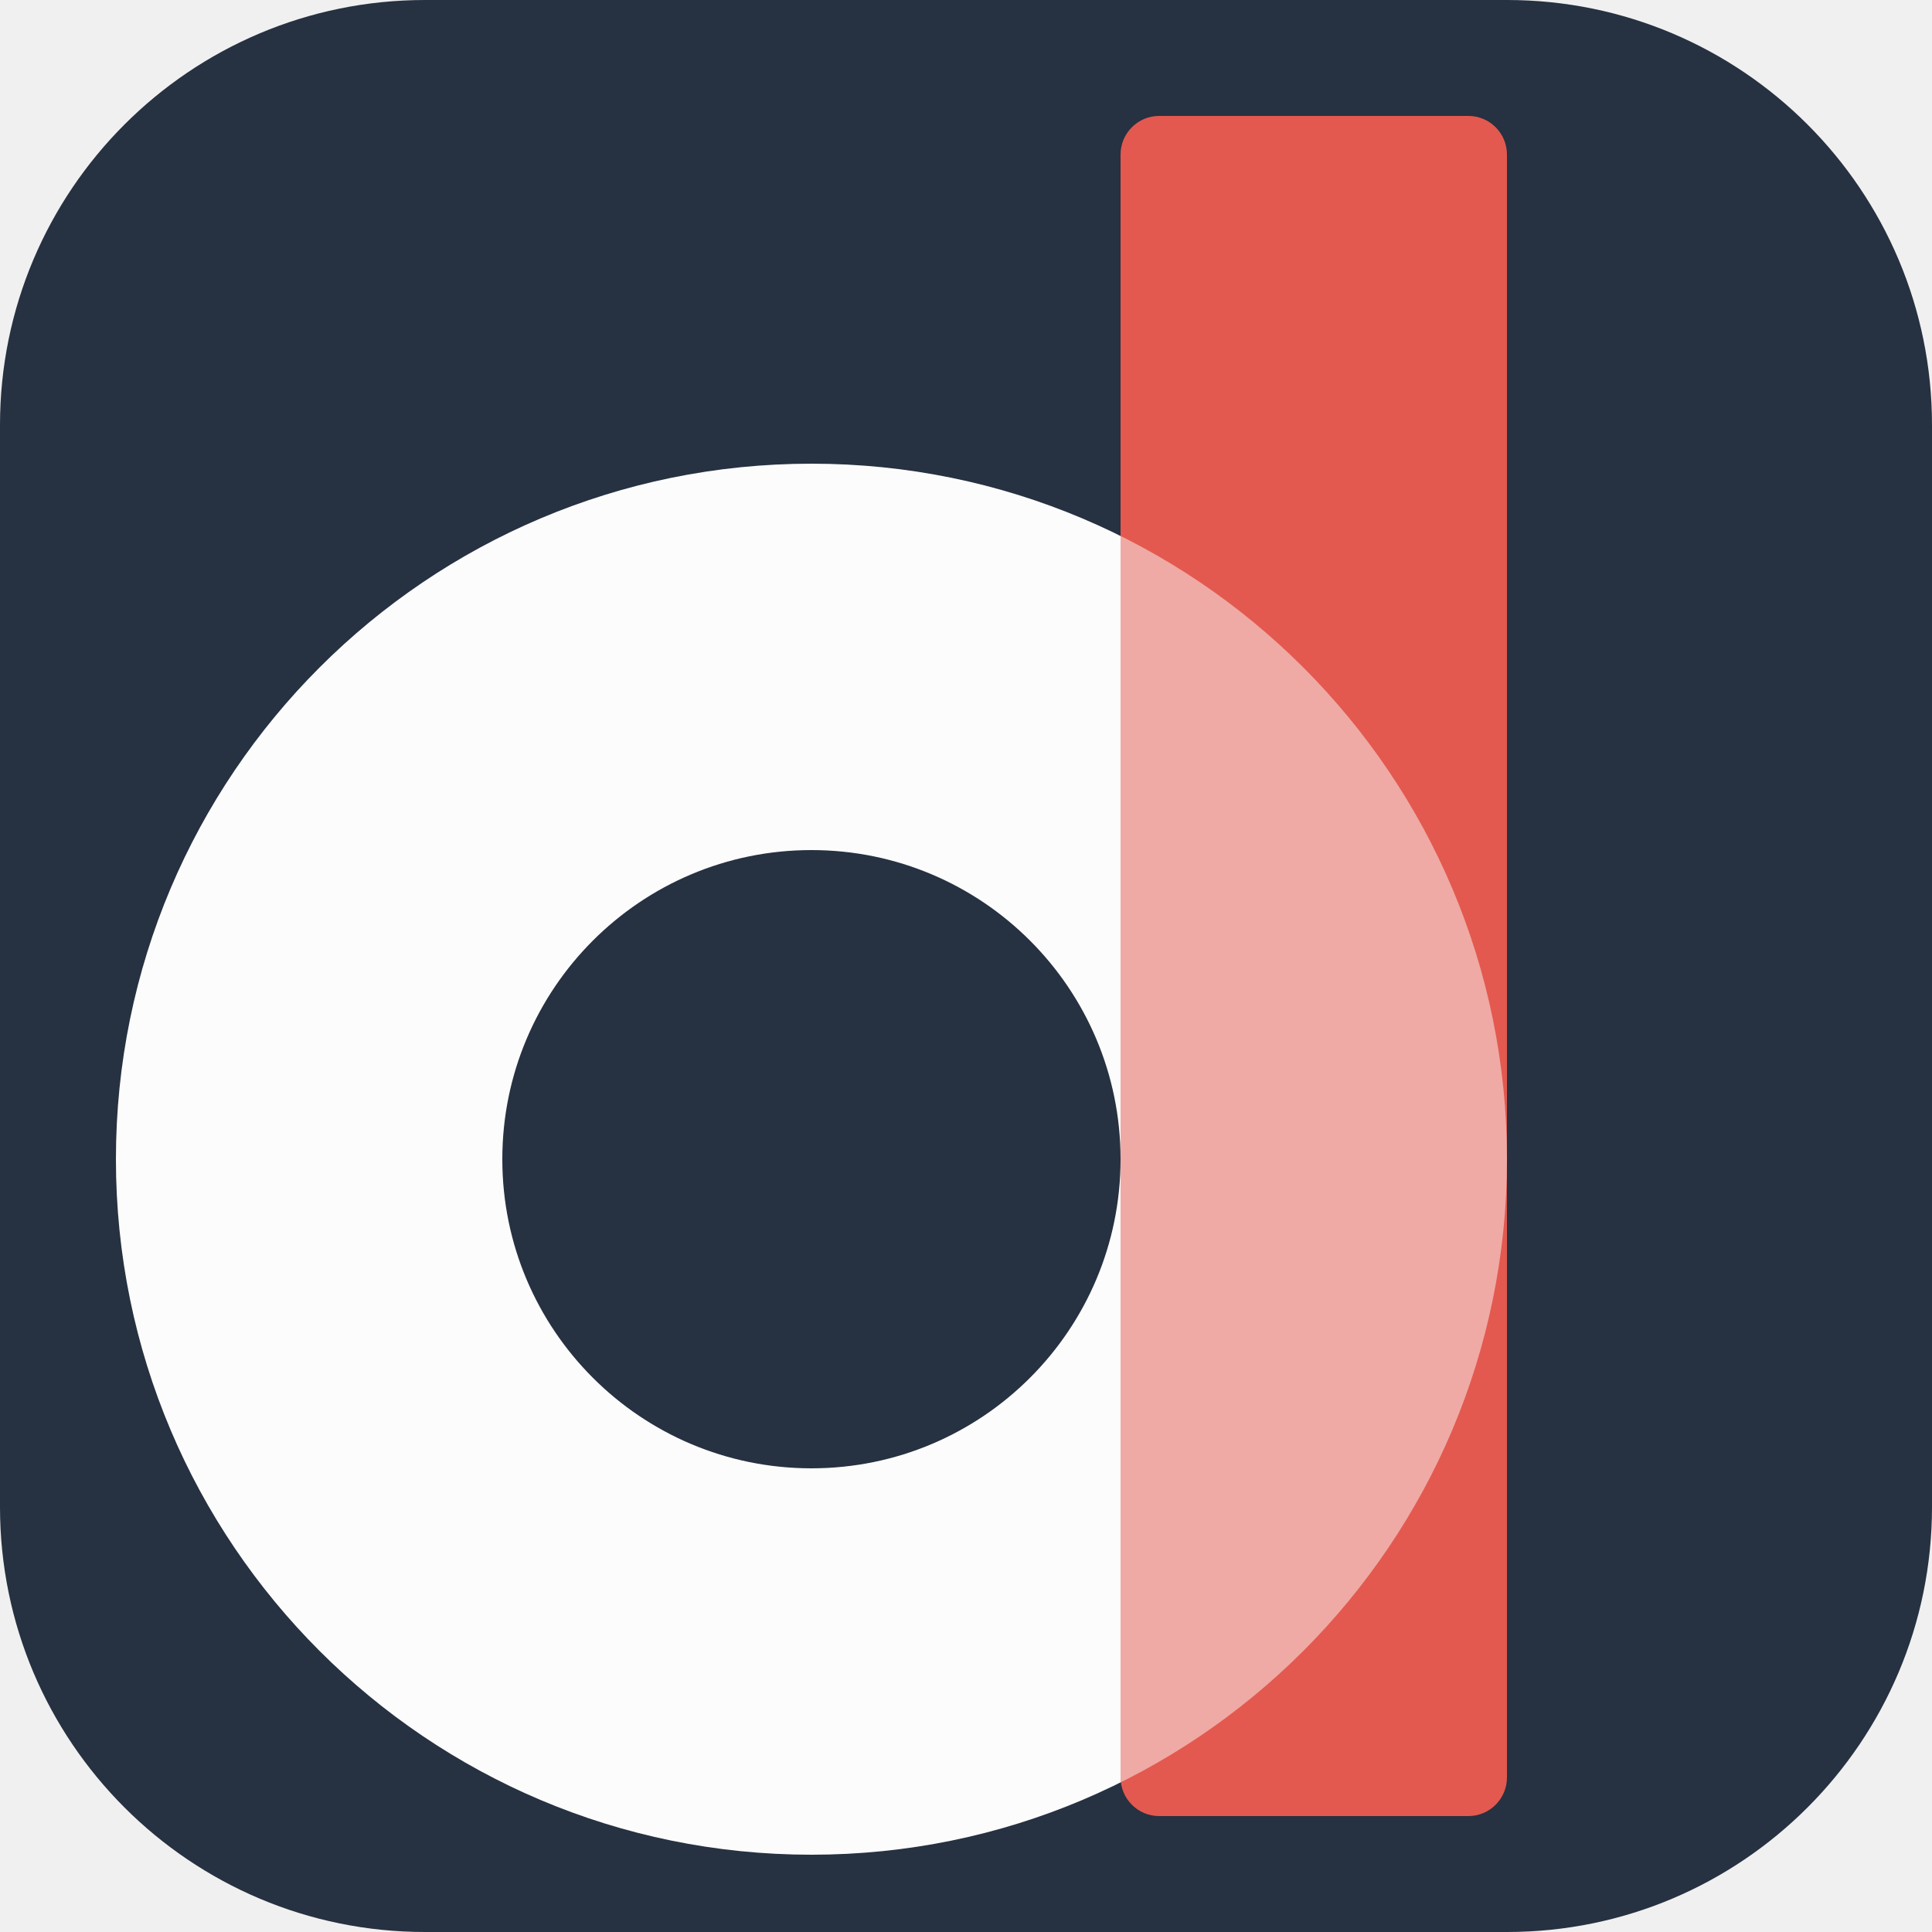
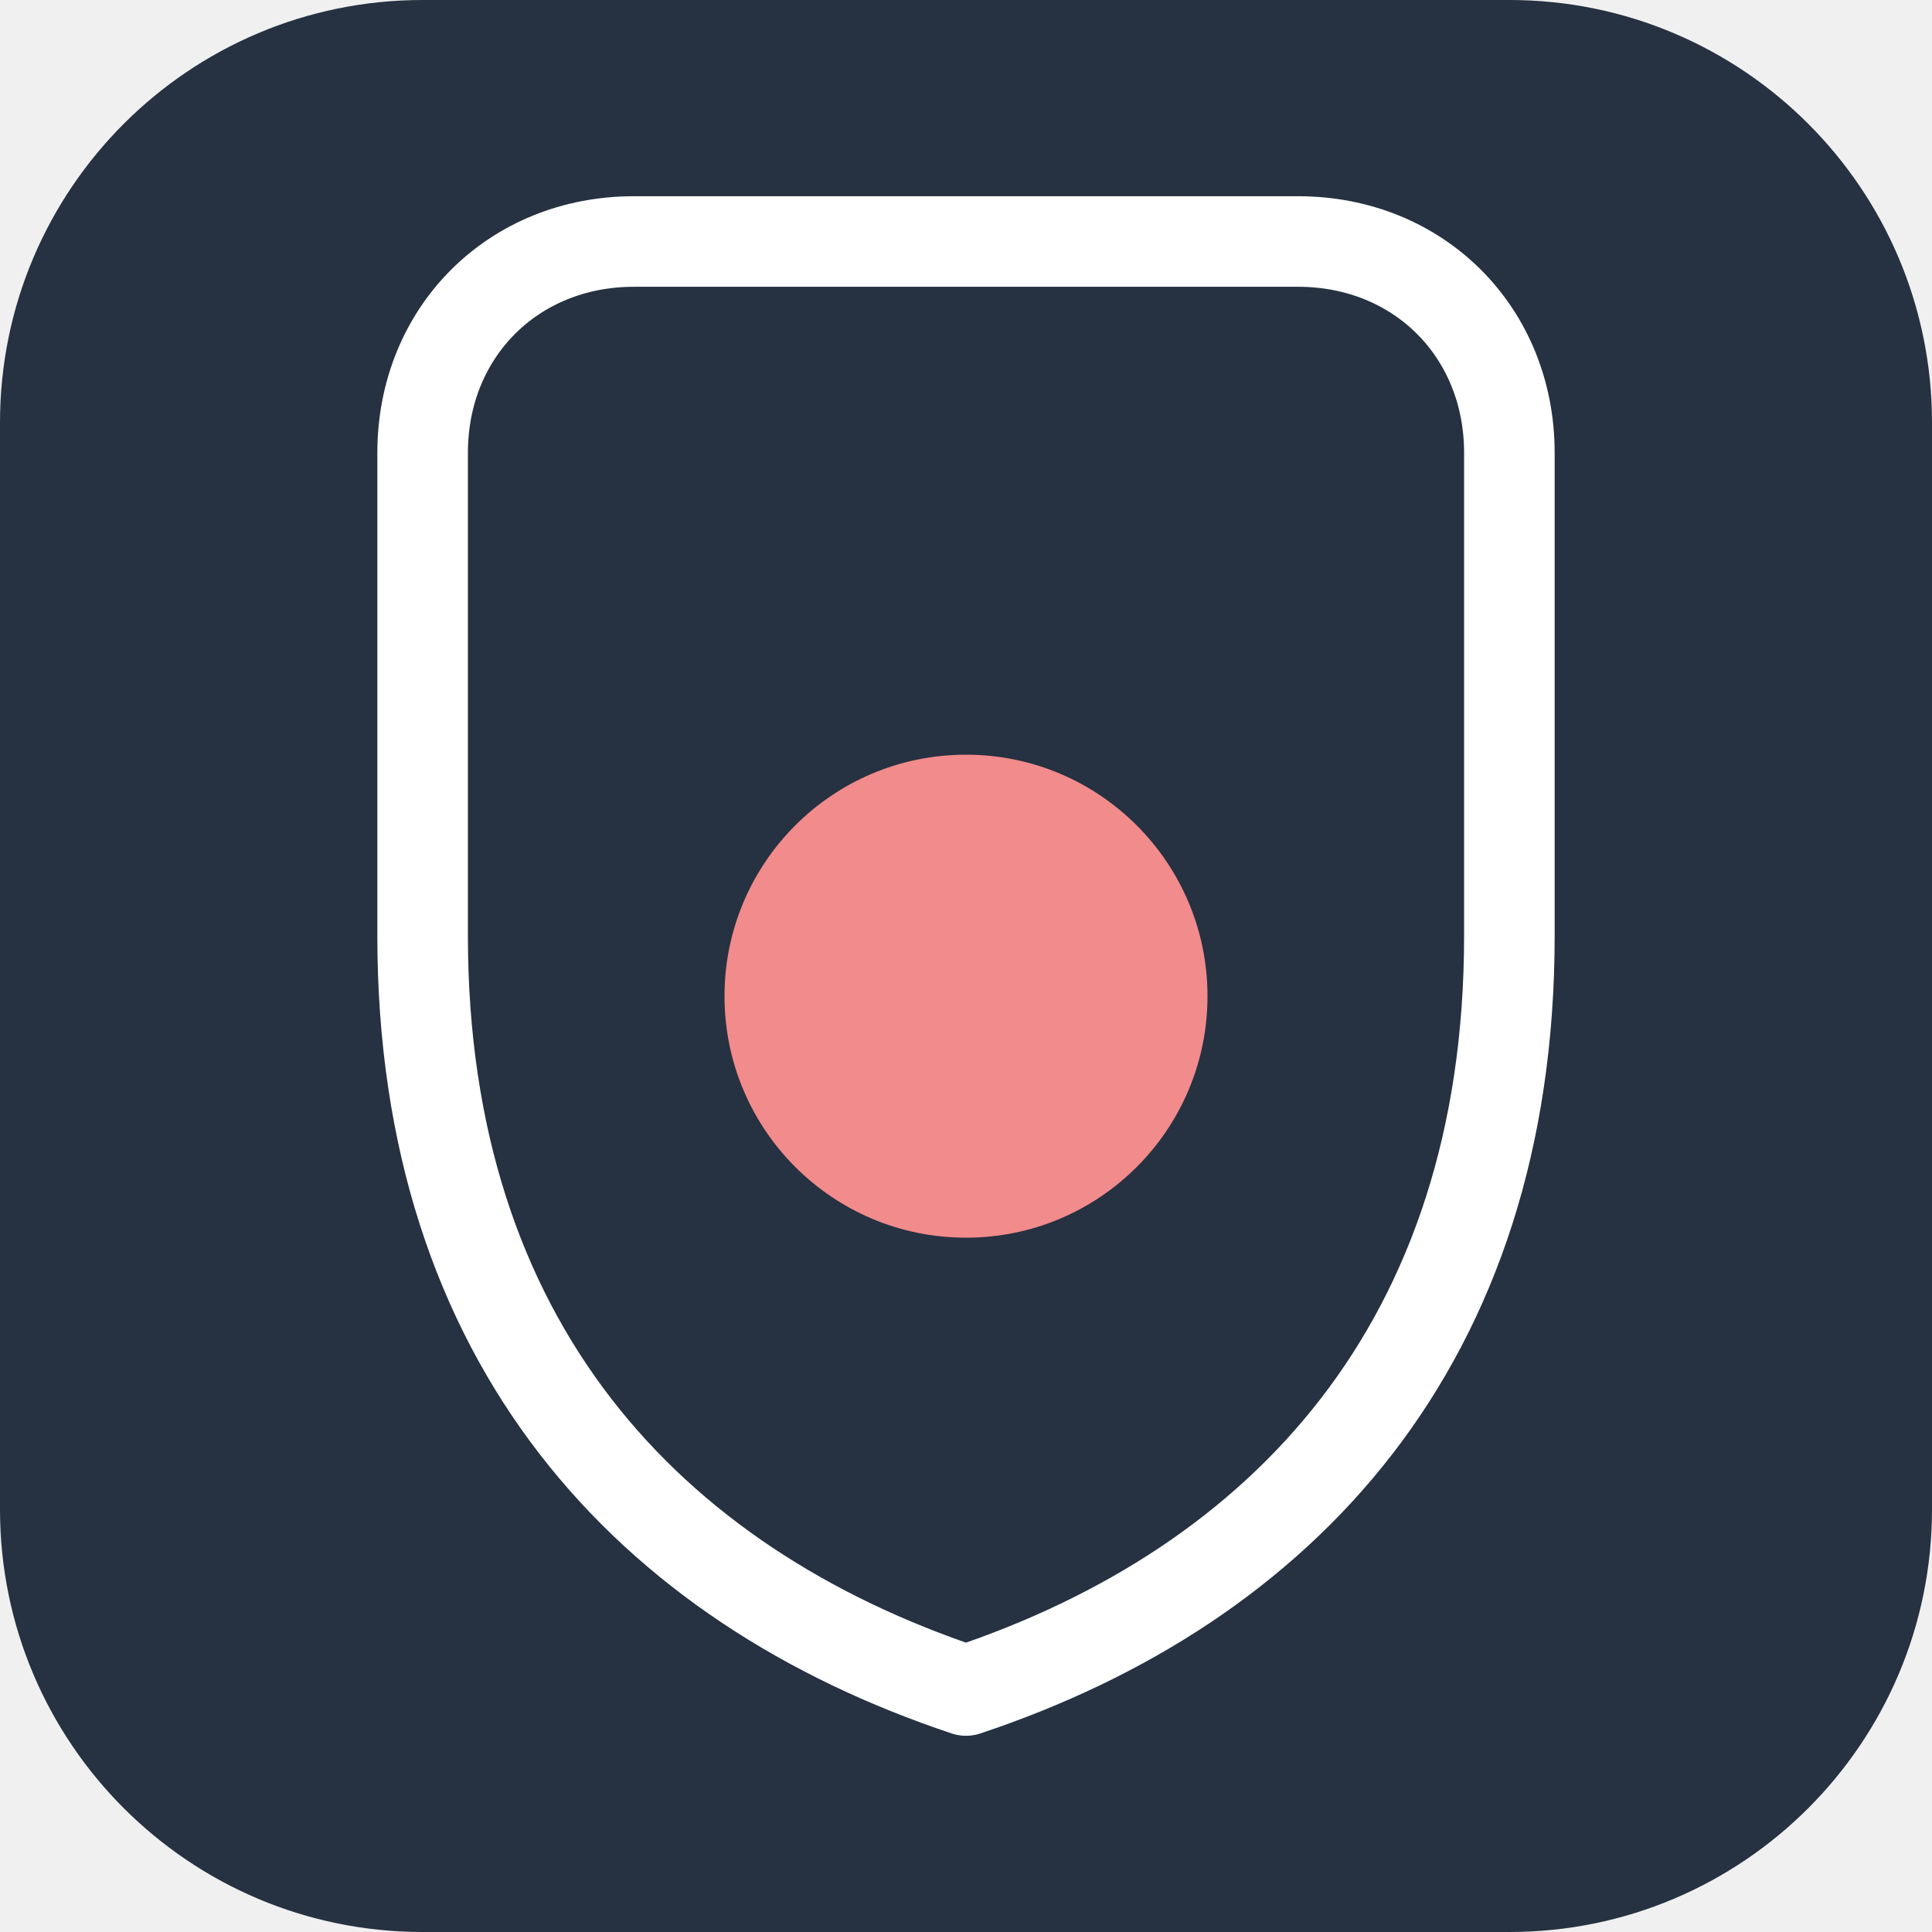
- <svg xmlns="http://www.w3.org/2000/svg" viewBox="0 0 100 100">
-   <rect width="100" height="100" rx="22" fill="#263141" />
-   <defs>
-     <clipPath id="bowl-outer">
-       <circle cx="42" cy="60" r="36" />
-     </clipPath>
-   </defs>
-   <circle cx="42" cy="60" r="36" fill="#fcfcfc" />
-   <rect x="58" y="6" width="20" height="88" rx="2" fill="#e3594f" />
-   <rect x="58" y="24" width="20" height="72" fill="#efaaa5" clip-path="url(#bowl-outer)" />
-   <circle cx="42" cy="60" r="16" fill="#263141" />
+ <svg xmlns="http://www.w3.org/2000/svg" width="128" height="128" viewBox="0 0 128 128">
+   <rect width="128" height="128" rx="28" fill="#263141" />
+   <path d="       M42 16       H86       C94 16 100 22 100 30       V62       C100 89 85 105 64 112       C43 105 28 89 28 62       V30       C28 22 34 16 42 16       Z" stroke="#FFFFFF" stroke-width="6" stroke-linejoin="round" stroke-linecap="round" fill="none" />
+   <circle cx="64" cy="66" r="16" fill="#F28B8B" />
</svg>
